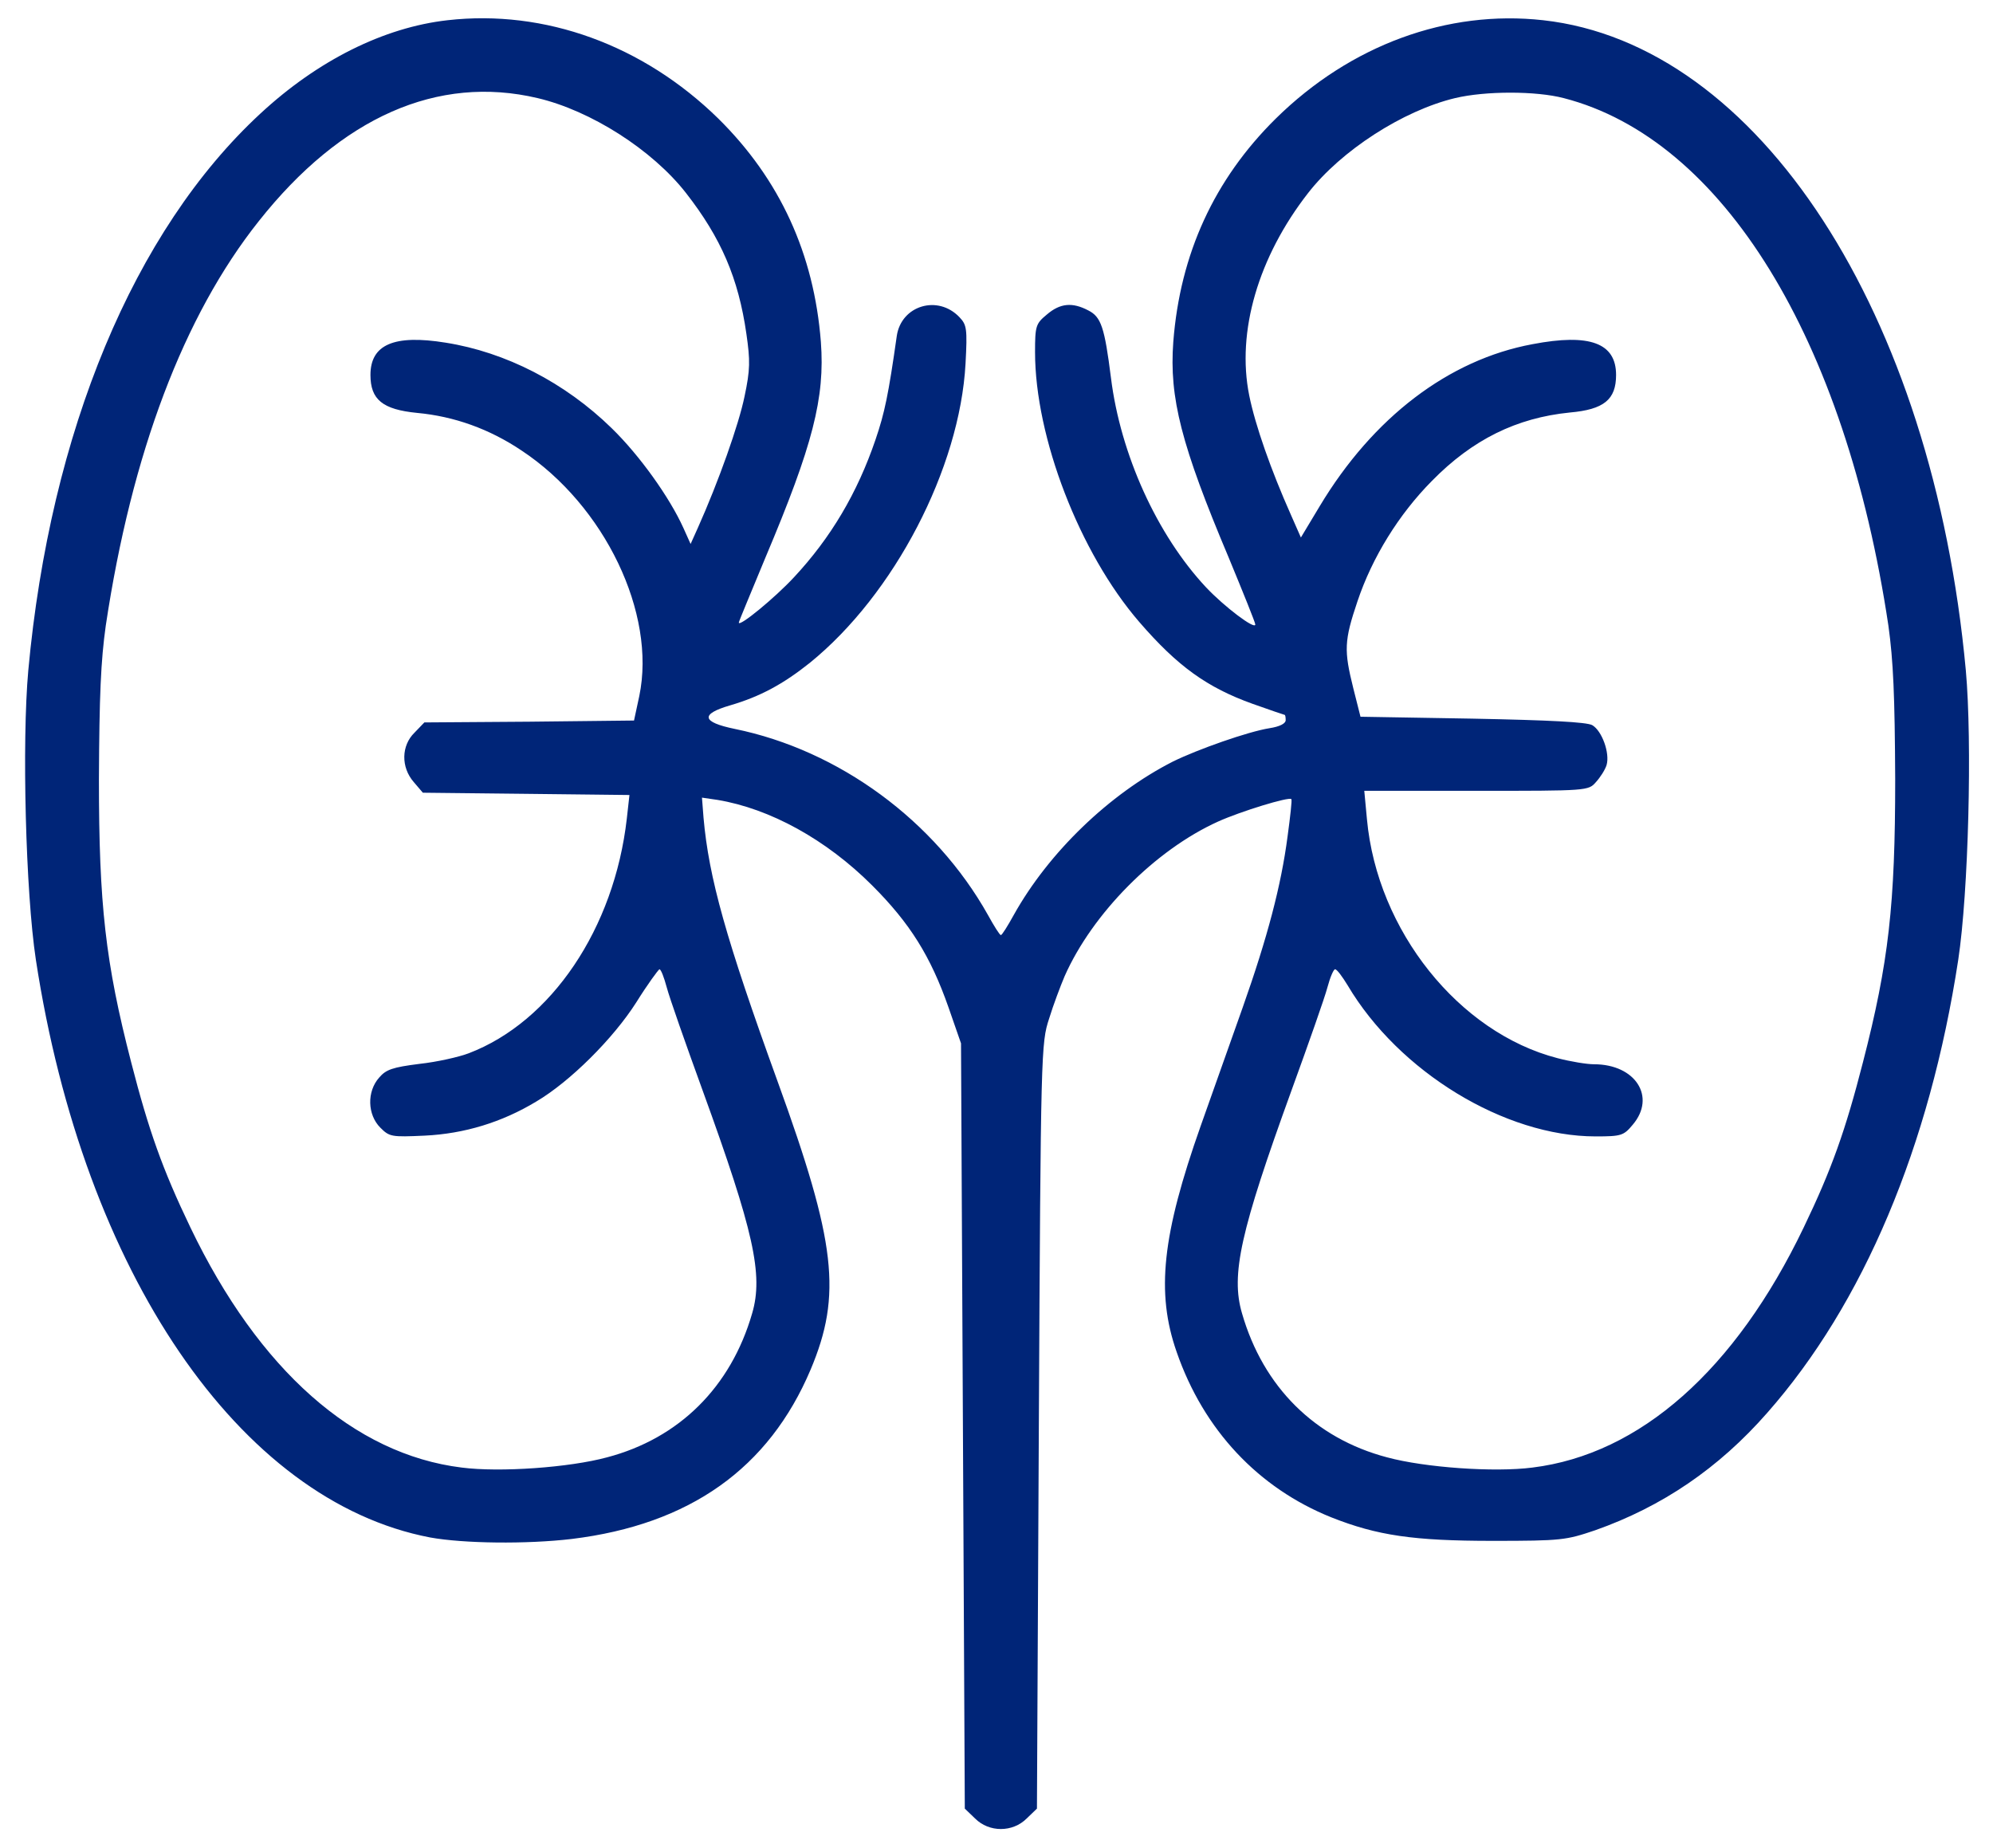
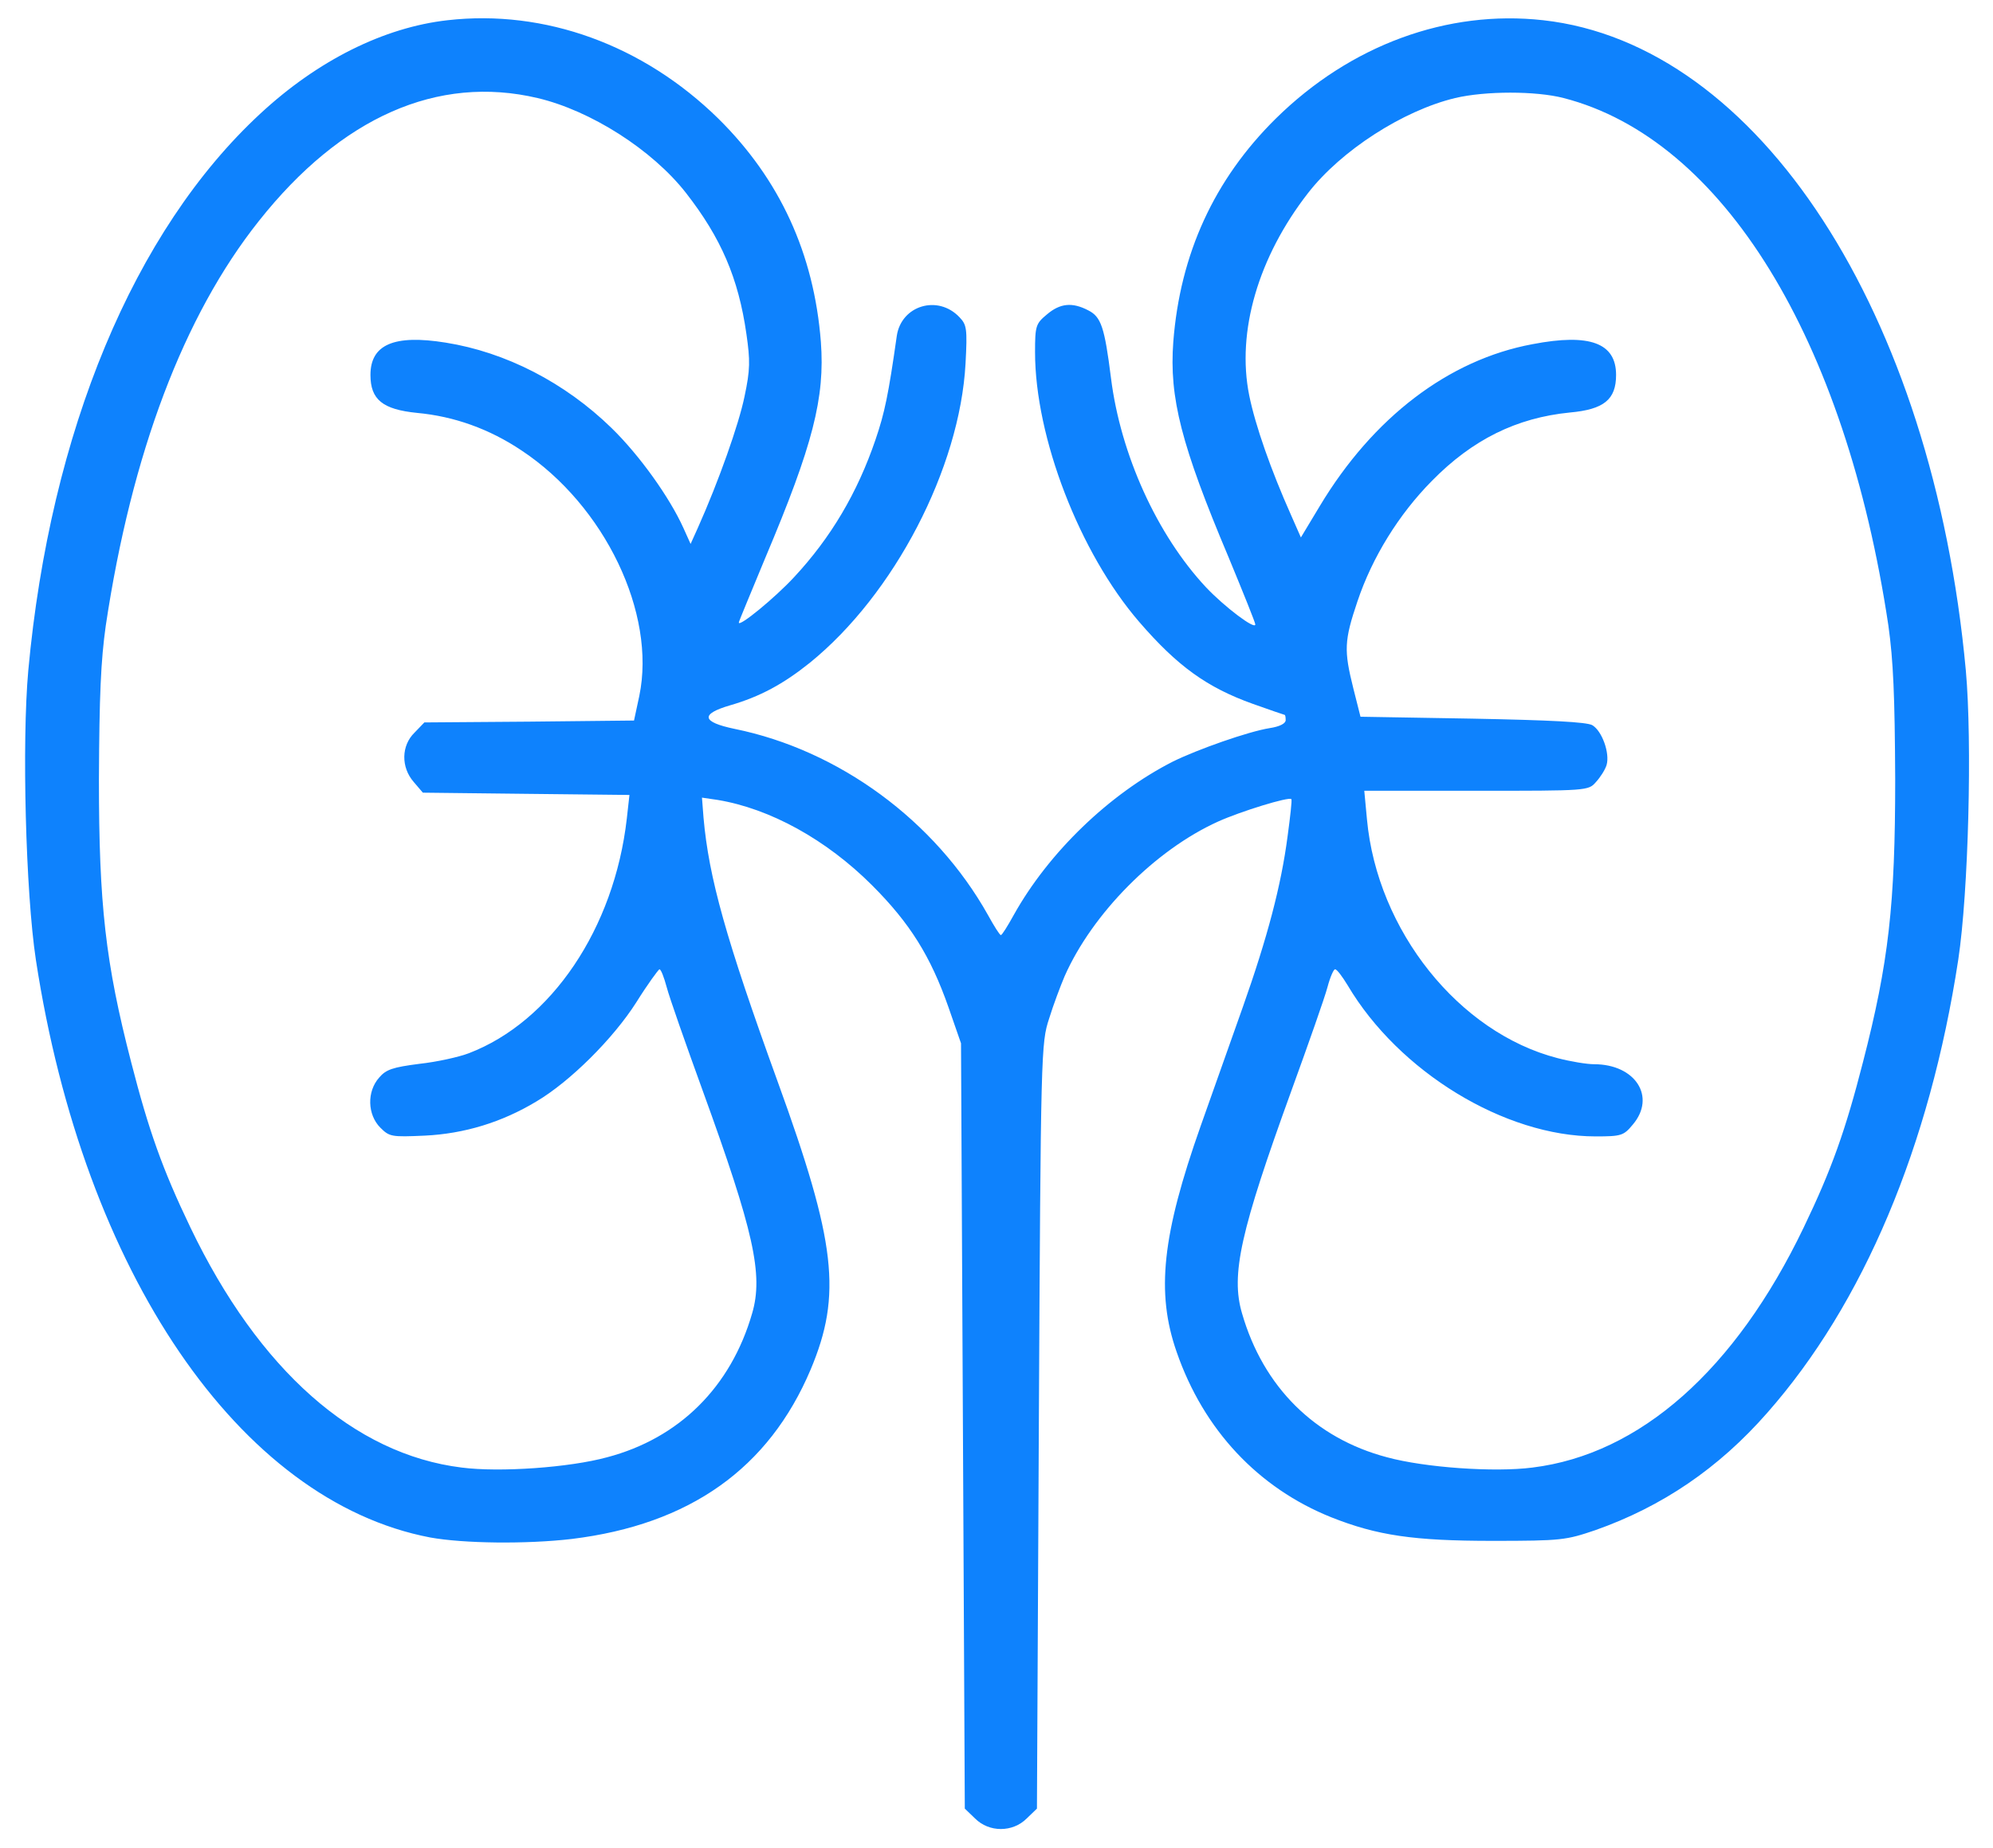
<svg xmlns="http://www.w3.org/2000/svg" width="41" height="38" viewBox="0 0 41 38" fill="none">
-   <path d="M9.207 0.416C7.894 0.564 6.535 1.244 5.355 2.338C2.754 4.744 1.035 8.877 0.582 13.791C0.449 15.26 0.527 18.354 0.738 19.744C1.723 26.174 4.926 30.877 8.848 31.627C9.535 31.752 10.832 31.768 11.762 31.658C14.191 31.361 15.816 30.205 16.676 28.174C17.324 26.635 17.199 25.557 15.996 22.244C14.934 19.314 14.582 18.057 14.473 16.822L14.441 16.408L14.762 16.455C15.84 16.635 16.996 17.268 17.941 18.213C18.723 18.994 19.145 19.674 19.512 20.721L19.77 21.463L19.809 29.33L19.848 37.205L20.059 37.408C20.348 37.697 20.832 37.697 21.121 37.408L21.332 37.205L21.371 29.33C21.41 21.596 21.418 21.455 21.582 20.955C21.668 20.674 21.816 20.283 21.902 20.08C22.473 18.791 23.762 17.486 25.059 16.9C25.527 16.689 26.52 16.385 26.566 16.439C26.582 16.455 26.543 16.799 26.488 17.205C26.355 18.221 26.074 19.283 25.566 20.721C25.332 21.385 24.941 22.486 24.699 23.166C23.91 25.4 23.777 26.588 24.207 27.814C24.762 29.416 25.887 30.611 27.387 31.213C28.332 31.588 29.082 31.697 30.707 31.697C32.129 31.697 32.215 31.682 32.816 31.479C34.191 30.994 35.355 30.205 36.355 29.064C38.332 26.822 39.699 23.58 40.285 19.744C40.496 18.354 40.574 15.26 40.441 13.791C39.762 6.432 36.176 0.908 31.746 0.416C29.777 0.197 27.785 0.924 26.246 2.439C24.98 3.689 24.277 5.221 24.137 7.033C24.051 8.182 24.301 9.158 25.277 11.471C25.574 12.19 25.824 12.807 25.824 12.846C25.824 12.963 25.184 12.479 24.809 12.08C23.801 11.002 23.051 9.346 22.855 7.775C22.723 6.729 22.652 6.518 22.387 6.385C22.059 6.213 21.809 6.236 21.535 6.471C21.309 6.658 21.293 6.705 21.293 7.244C21.293 8.994 22.207 11.369 23.434 12.791C24.223 13.705 24.832 14.143 25.77 14.479C26.121 14.604 26.418 14.705 26.426 14.705C26.441 14.705 26.449 14.752 26.449 14.815C26.449 14.885 26.324 14.947 26.121 14.979C25.676 15.049 24.637 15.416 24.129 15.666C22.824 16.33 21.574 17.533 20.855 18.822C20.73 19.049 20.613 19.236 20.59 19.236C20.566 19.236 20.449 19.049 20.324 18.822C19.238 16.885 17.262 15.432 15.113 14.994C14.434 14.854 14.402 14.69 15.02 14.51C15.637 14.33 16.113 14.072 16.66 13.635C18.395 12.229 19.746 9.635 19.863 7.479C19.902 6.76 19.887 6.682 19.738 6.525C19.293 6.057 18.543 6.283 18.449 6.908C18.277 8.119 18.199 8.494 18.012 9.041C17.637 10.143 17.09 11.065 16.332 11.877C15.941 12.299 15.199 12.908 15.199 12.807C15.199 12.783 15.449 12.19 15.746 11.471C16.723 9.158 16.973 8.182 16.887 7.033C16.746 5.221 16.043 3.689 14.777 2.439C13.23 0.924 11.207 0.189 9.207 0.416ZM11.059 2.018C12.152 2.275 13.418 3.08 14.113 3.971C14.832 4.893 15.191 5.721 15.355 6.869C15.434 7.416 15.434 7.604 15.316 8.158C15.199 8.729 14.785 9.9 14.355 10.861L14.207 11.19L14.059 10.861C13.777 10.236 13.16 9.369 12.582 8.807C11.621 7.869 10.402 7.244 9.168 7.049C8.105 6.877 7.621 7.088 7.621 7.713C7.621 8.221 7.871 8.424 8.582 8.494C9.34 8.564 10.066 8.822 10.73 9.268C12.441 10.4 13.504 12.619 13.152 14.315L13.043 14.822L10.887 14.846L8.73 14.861L8.527 15.072C8.254 15.338 8.246 15.783 8.512 16.088L8.699 16.307L10.824 16.33L12.949 16.354L12.895 16.838C12.637 19.104 11.34 21.018 9.645 21.666C9.441 21.744 8.988 21.846 8.629 21.885C8.074 21.955 7.941 22.002 7.801 22.166C7.543 22.455 7.559 22.932 7.824 23.197C8.012 23.385 8.051 23.393 8.738 23.361C9.551 23.322 10.324 23.088 11.035 22.658C11.723 22.252 12.613 21.369 13.09 20.619C13.324 20.244 13.543 19.947 13.566 19.939C13.598 19.939 13.66 20.104 13.715 20.307C13.77 20.518 14.105 21.471 14.457 22.439C15.504 25.322 15.707 26.221 15.473 27.018C15.035 28.533 13.973 29.588 12.488 29.979C11.715 30.189 10.285 30.291 9.496 30.189C7.285 29.916 5.324 28.182 3.918 25.252C3.34 24.049 3.059 23.252 2.699 21.854C2.168 19.799 2.035 18.604 2.035 16.033C2.043 14.307 2.074 13.596 2.176 12.869C2.707 9.33 3.777 6.494 5.324 4.549C7.019 2.408 9.004 1.533 11.059 2.018ZM32.168 2.018C35.441 2.861 37.965 6.971 38.848 12.869C38.949 13.596 38.98 14.307 38.988 16.033C38.988 18.604 38.855 19.799 38.324 21.854C37.965 23.252 37.684 24.049 37.105 25.252C35.699 28.182 33.738 29.916 31.527 30.189C30.738 30.291 29.309 30.189 28.535 29.979C27.051 29.588 25.988 28.533 25.551 27.018C25.316 26.221 25.52 25.322 26.566 22.439C26.918 21.471 27.254 20.518 27.309 20.307C27.363 20.104 27.434 19.939 27.465 19.939C27.504 19.939 27.613 20.088 27.723 20.268C28.777 22.049 30.957 23.377 32.824 23.377C33.355 23.377 33.402 23.361 33.59 23.135C34.074 22.564 33.645 21.893 32.793 21.893C32.645 21.893 32.309 21.838 32.043 21.768C30.012 21.244 28.332 19.143 28.121 16.854L28.066 16.268H30.371C32.66 16.268 32.676 16.268 32.832 16.088C32.918 15.994 33.02 15.838 33.051 15.736C33.121 15.494 32.957 15.033 32.754 14.916C32.629 14.854 31.91 14.815 30.285 14.783L27.988 14.744L27.84 14.158C27.645 13.377 27.652 13.182 27.926 12.369C28.23 11.463 28.777 10.58 29.457 9.893C30.293 9.041 31.199 8.596 32.293 8.486C32.996 8.424 33.246 8.221 33.246 7.713C33.246 7.057 32.707 6.854 31.527 7.08C29.801 7.4 28.246 8.588 27.152 10.408L26.762 11.057L26.559 10.596C26.145 9.666 25.824 8.752 25.699 8.135C25.434 6.822 25.887 5.283 26.91 3.971C27.59 3.096 28.863 2.275 29.934 2.018C30.559 1.869 31.598 1.869 32.168 2.018Z" fill="#002578" />
+   <path d="M9.207 0.416C7.894 0.564 6.535 1.244 5.355 2.338C2.754 4.744 1.035 8.877 0.582 13.791C0.449 15.259 0.527 18.353 0.738 19.744C1.723 26.174 4.926 30.877 8.848 31.627C9.535 31.752 10.832 31.767 11.762 31.658C14.191 31.361 15.816 30.205 16.676 28.174C17.324 26.634 17.199 25.556 15.996 22.244C14.934 19.314 14.582 18.056 14.473 16.822L14.441 16.408L14.762 16.455C15.84 16.634 16.996 17.267 17.941 18.212C18.723 18.994 19.145 19.674 19.512 20.72L19.77 21.462L19.809 29.33L19.848 37.205L20.059 37.408C20.348 37.697 20.832 37.697 21.121 37.408L21.332 37.205L21.371 29.33C21.41 21.595 21.418 21.455 21.582 20.955C21.668 20.674 21.816 20.283 21.902 20.08C22.473 18.791 23.762 17.486 25.059 16.9C25.527 16.689 26.52 16.384 26.566 16.439C26.582 16.455 26.543 16.799 26.488 17.205C26.355 18.22 26.074 19.283 25.566 20.72C25.332 21.384 24.941 22.486 24.699 23.166C23.91 25.4 23.777 26.587 24.207 27.814C24.762 29.416 25.887 30.611 27.387 31.212C28.332 31.587 29.082 31.697 30.707 31.697C32.129 31.697 32.215 31.681 32.816 31.478C34.191 30.994 35.355 30.205 36.355 29.064C38.332 26.822 39.699 23.58 40.285 19.744C40.496 18.353 40.574 15.259 40.441 13.791C39.762 6.431 36.176 0.908 31.746 0.416C29.777 0.197 27.785 0.923 26.246 2.439C24.98 3.689 24.277 5.22 24.137 7.033C24.051 8.181 24.301 9.158 25.277 11.47C25.574 12.189 25.824 12.806 25.824 12.845C25.824 12.963 25.184 12.478 24.809 12.08C23.801 11.002 23.051 9.345 22.855 7.775C22.723 6.728 22.652 6.517 22.387 6.384C22.059 6.213 21.809 6.236 21.535 6.47C21.309 6.658 21.293 6.705 21.293 7.244C21.293 8.994 22.207 11.369 23.434 12.791C24.223 13.705 24.832 14.142 25.77 14.478C26.121 14.603 26.418 14.705 26.426 14.705C26.441 14.705 26.449 14.752 26.449 14.814C26.449 14.884 26.324 14.947 26.121 14.978C25.676 15.049 24.637 15.416 24.129 15.666C22.824 16.33 21.574 17.533 20.855 18.822C20.73 19.049 20.613 19.236 20.59 19.236C20.566 19.236 20.449 19.049 20.324 18.822C19.238 16.884 17.262 15.431 15.113 14.994C14.434 14.853 14.402 14.689 15.02 14.509C15.637 14.33 16.113 14.072 16.66 13.634C18.395 12.228 19.746 9.634 19.863 7.478C19.902 6.759 19.887 6.681 19.738 6.525C19.293 6.056 18.543 6.283 18.449 6.908C18.277 8.119 18.199 8.494 18.012 9.041C17.637 10.142 17.09 11.064 16.332 11.877C15.941 12.299 15.199 12.908 15.199 12.806C15.199 12.783 15.449 12.189 15.746 11.47C16.723 9.158 16.973 8.181 16.887 7.033C16.746 5.22 16.043 3.689 14.777 2.439C13.23 0.923 11.207 0.189 9.207 0.416ZM11.059 2.017C12.152 2.275 13.418 3.08 14.113 3.97C14.832 4.892 15.191 5.72 15.355 6.869C15.434 7.416 15.434 7.603 15.316 8.158C15.199 8.728 14.785 9.9 14.355 10.861L14.207 11.189L14.059 10.861C13.777 10.236 13.16 9.369 12.582 8.806C11.621 7.869 10.402 7.244 9.168 7.048C8.105 6.877 7.621 7.088 7.621 7.713C7.621 8.22 7.871 8.423 8.582 8.494C9.34 8.564 10.066 8.822 10.73 9.267C12.441 10.4 13.504 12.619 13.152 14.314L13.043 14.822L10.887 14.845L8.73 14.861L8.527 15.072C8.254 15.338 8.246 15.783 8.512 16.087L8.699 16.306L10.824 16.33L12.949 16.353L12.895 16.837C12.637 19.103 11.34 21.017 9.645 21.666C9.441 21.744 8.988 21.845 8.629 21.884C8.074 21.955 7.941 22.002 7.801 22.166C7.543 22.455 7.559 22.931 7.824 23.197C8.012 23.384 8.051 23.392 8.738 23.361C9.551 23.322 10.324 23.087 11.035 22.658C11.723 22.252 12.613 21.369 13.09 20.619C13.324 20.244 13.543 19.947 13.566 19.939C13.598 19.939 13.66 20.103 13.715 20.306C13.77 20.517 14.105 21.47 14.457 22.439C15.504 25.322 15.707 26.22 15.473 27.017C15.035 28.533 13.973 29.587 12.488 29.978C11.715 30.189 10.285 30.291 9.496 30.189C7.285 29.916 5.324 28.181 3.918 25.252C3.34 24.049 3.059 23.252 2.699 21.853C2.168 19.799 2.035 18.603 2.035 16.033C2.043 14.306 2.074 13.595 2.176 12.869C2.707 9.33 3.777 6.494 5.324 4.548C7.019 2.408 9.004 1.533 11.059 2.017ZM32.168 2.017C35.441 2.861 37.965 6.97 38.848 12.869C38.949 13.595 38.98 14.306 38.988 16.033C38.988 18.603 38.855 19.799 38.324 21.853C37.965 23.252 37.684 24.049 37.105 25.252C35.699 28.181 33.738 29.916 31.527 30.189C30.738 30.291 29.309 30.189 28.535 29.978C27.051 29.587 25.988 28.533 25.551 27.017C25.316 26.22 25.52 25.322 26.566 22.439C26.918 21.47 27.254 20.517 27.309 20.306C27.363 20.103 27.434 19.939 27.465 19.939C27.504 19.939 27.613 20.087 27.723 20.267C28.777 22.049 30.957 23.377 32.824 23.377C33.355 23.377 33.402 23.361 33.59 23.134C34.074 22.564 33.645 21.892 32.793 21.892C32.645 21.892 32.309 21.837 32.043 21.767C30.012 21.244 28.332 19.142 28.121 16.853L28.066 16.267H30.371C32.66 16.267 32.676 16.267 32.832 16.087C32.918 15.994 33.02 15.838 33.051 15.736C33.121 15.494 32.957 15.033 32.754 14.916C32.629 14.853 31.91 14.814 30.285 14.783L27.988 14.744L27.84 14.158C27.645 13.377 27.652 13.181 27.926 12.369C28.23 11.463 28.777 10.58 29.457 9.892C30.293 9.041 31.199 8.595 32.293 8.486C32.996 8.423 33.246 8.22 33.246 7.713C33.246 7.056 32.707 6.853 31.527 7.08C29.801 7.4 28.246 8.588 27.152 10.408L26.762 11.056L26.559 10.595C26.145 9.666 25.824 8.752 25.699 8.134C25.434 6.822 25.887 5.283 26.91 3.97C27.59 3.095 28.863 2.275 29.934 2.017C30.559 1.869 31.598 1.869 32.168 2.017Z" fill="#0E82FD" />
</svg>
